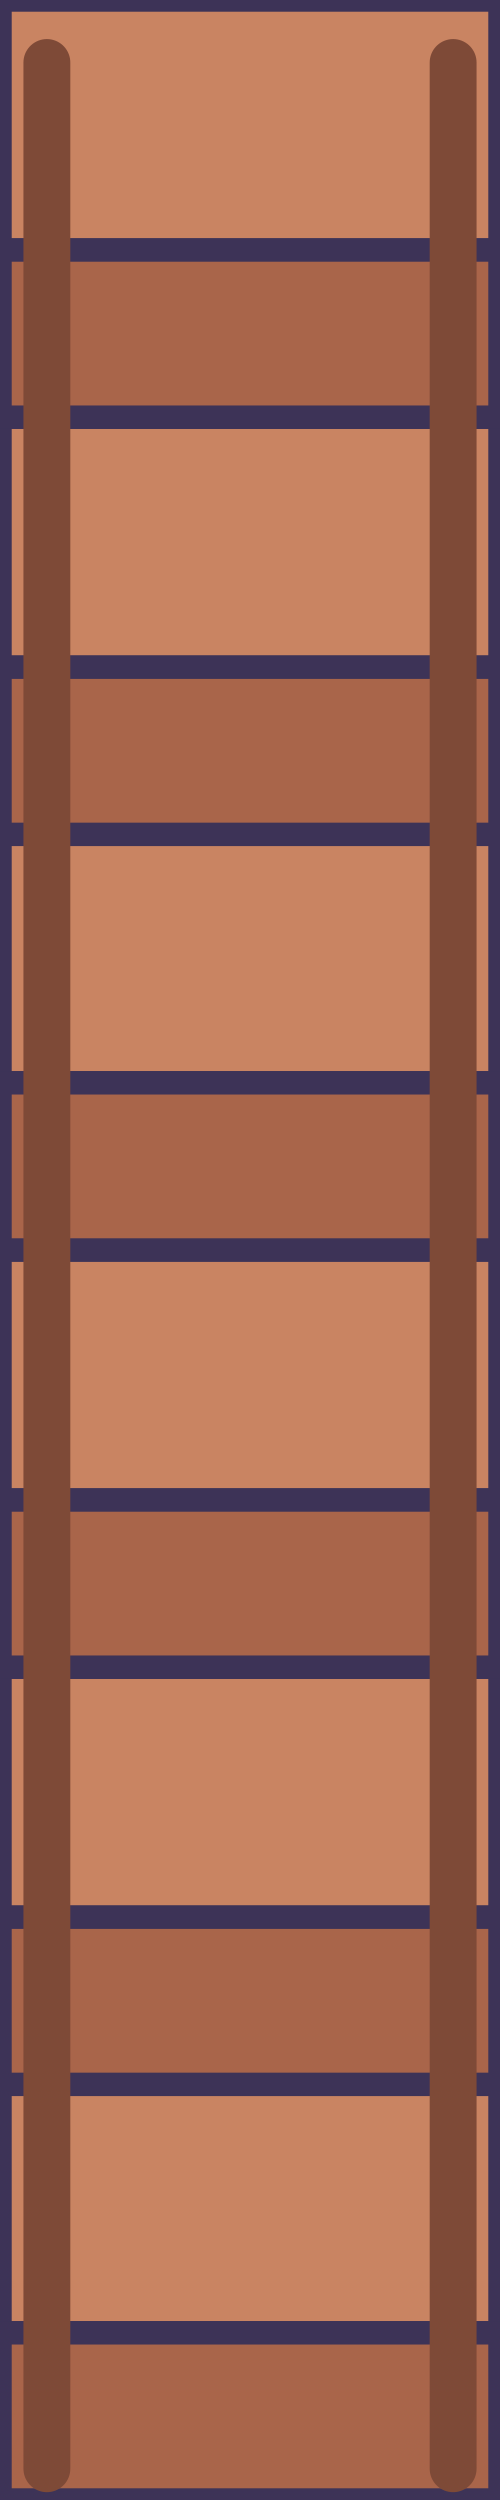
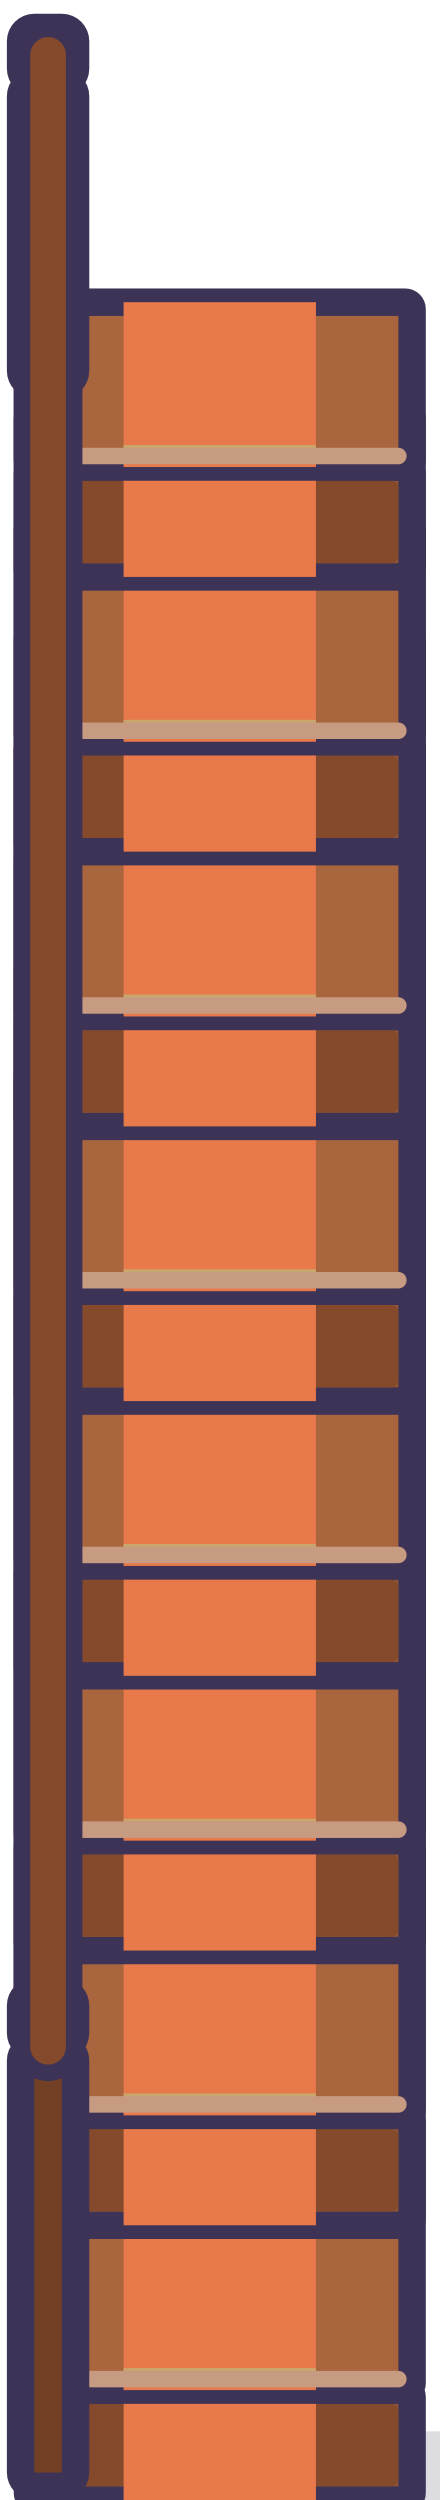
- <svg xmlns="http://www.w3.org/2000/svg" width="32" height="160" viewBox="0 0 32 160">
-   <rect x="0" y="133.3" width="32" height="16.0" fill="#C98462" stroke="#3D3357" stroke-width="1.5" />
-   <rect x="0" y="149.3" width="32" height="10.7" fill="#A9654A" stroke="#3D3357" stroke-width="1.5" />
-   <rect x="0" y="106.7" width="32" height="16.0" fill="#C98462" stroke="#3D3357" stroke-width="1.5" />
-   <rect x="0" y="122.7" width="32" height="10.7" fill="#A9654A" stroke="#3D3357" stroke-width="1.5" />
-   <rect x="0" y="80.0" width="32" height="16.0" fill="#C98462" stroke="#3D3357" stroke-width="1.5" />
-   <rect x="0" y="96.0" width="32" height="10.7" fill="#A9654A" stroke="#3D3357" stroke-width="1.5" />
-   <rect x="0" y="53.3" width="32" height="16.0" fill="#C98462" stroke="#3D3357" stroke-width="1.5" />
-   <rect x="0" y="69.3" width="32" height="10.7" fill="#A9654A" stroke="#3D3357" stroke-width="1.5" />
-   <rect x="0" y="26.7" width="32" height="16.0" fill="#C98462" stroke="#3D3357" stroke-width="1.5" />
-   <rect x="0" y="42.7" width="32" height="10.7" fill="#A9654A" stroke="#3D3357" stroke-width="1.5" />
-   <rect x="0" y="0.0" width="32" height="16.0" fill="#C98462" stroke="#3D3357" stroke-width="1.5" />
-   <rect x="0" y="16.0" width="32" height="10.7" fill="#A9654A" stroke="#3D3357" stroke-width="1.5" />
-   <path d="M3 158 L3 4 M29 158 L29 4" stroke="#7E4A37" stroke-width="3" stroke-linecap="round" />
+ <svg xmlns="http://www.w3.org/2000/svg" width="32" height="182" viewBox="0 0 32 182">
+   <g fill="#2B2440" fill-opacity="0.16">
+     <rect x="5" y="177" width="28" height="7" />
+     <rect x="4.5" y="176" width="4" height="7" />
+   </g>
+   <rect x="2" y="174" width="28" height="8" rx="0.5" fill="#915735" stroke="#3D3357" stroke-width="2" stroke-linejoin="round" />
+   <rect x="3" y="175" width="26" height="6" rx="0.5" fill="#844A2B" />
+   <rect x="9" y="174" width="14" height="8" fill="#E8794A" />
+   <rect x="2" y="78" width="28" height="96" rx="0.5" fill="#A9653E" stroke="#3D3357" stroke-width="2" stroke-linejoin="round" />
+   <rect x="9" y="162" width="14" height="12" fill="#E8794A" />
+   <rect x="9" y="172.4" width="14" height="1.1" fill="#C9A66B" />
+   <path d="M3 173.2L29 173.2" fill="none" stroke="#C79B82" stroke-width="1.2" stroke-linecap="round" stroke-linejoin="round" />
+   <rect x="2" y="154" width="28" height="8" rx="0.5" fill="#915735" stroke="#3D3357" stroke-width="2" stroke-linejoin="round" />
+   <rect x="3" y="155" width="26" height="6" rx="0.5" fill="#844A2B" />
+   <rect x="9" y="154" width="14" height="8" fill="#E8794A" />
+   <rect x="2" y="70" width="28" height="84" rx="0.5" fill="#A9653E" stroke="#3D3357" stroke-width="2" stroke-linejoin="round" />
+   <rect x="9" y="142" width="14" height="12" fill="#E8794A" />
+   <rect x="9" y="152.4" width="14" height="1.1" fill="#C9A66B" />
+   <path d="M3 153.2L29 153.2" fill="none" stroke="#C79B82" stroke-width="1.2" stroke-linecap="round" stroke-linejoin="round" />
+   <rect x="2" y="134" width="28" height="8" rx="0.5" fill="#915735" stroke="#3D3357" stroke-width="2" stroke-linejoin="round" />
+   <rect x="3" y="135" width="26" height="6" rx="0.5" fill="#844A2B" />
+   <rect x="9" y="134" width="14" height="8" fill="#E8794A" />
+   <rect x="2" y="62" width="28" height="72" rx="0.5" fill="#A9653E" stroke="#3D3357" stroke-width="2" stroke-linejoin="round" />
+   <rect x="9" y="122" width="14" height="12" fill="#E8794A" />
+   <rect x="9" y="132.4" width="14" height="1.1" fill="#C9A66B" />
+   <path d="M3 133.2L29 133.2" fill="none" stroke="#C79B82" stroke-width="1.2" stroke-linecap="round" stroke-linejoin="round" />
+   <rect x="2" y="114" width="28" height="8" rx="0.5" fill="#915735" stroke="#3D3357" stroke-width="2" stroke-linejoin="round" />
+   <rect x="3" y="115" width="26" height="6" rx="0.5" fill="#844A2B" />
+   <rect x="9" y="114" width="14" height="8" fill="#E8794A" />
+   <rect x="2" y="54" width="28" height="60" rx="0.5" fill="#A9653E" stroke="#3D3357" stroke-width="2" stroke-linejoin="round" />
+   <rect x="9" y="102" width="14" height="12" fill="#E8794A" />
+   <rect x="9" y="112.4" width="14" height="1.1" fill="#C9A66B" />
+   <path d="M3 113.2L29 113.2" fill="none" stroke="#C79B82" stroke-width="1.2" stroke-linecap="round" stroke-linejoin="round" />
+   <rect x="2" y="94" width="28" height="8" rx="0.5" fill="#915735" stroke="#3D3357" stroke-width="2" stroke-linejoin="round" />
+   <rect x="3" y="95" width="26" height="6" rx="0.5" fill="#844A2B" />
+   <rect x="9" y="94" width="14" height="8" fill="#E8794A" />
+   <rect x="2" y="46" width="28" height="48" rx="0.5" fill="#A9653E" stroke="#3D3357" stroke-width="2" stroke-linejoin="round" />
+   <rect x="9" y="82" width="14" height="12" fill="#E8794A" />
+   <rect x="9" y="92.4" width="14" height="1.1" fill="#C9A66B" />
+   <path d="M3 93.2L29 93.2" fill="none" stroke="#C79B82" stroke-width="1.2" stroke-linecap="round" stroke-linejoin="round" />
+   <rect x="2" y="74" width="28" height="8" rx="0.5" fill="#915735" stroke="#3D3357" stroke-width="2" stroke-linejoin="round" />
+   <rect x="3" y="75" width="26" height="6" rx="0.5" fill="#844A2B" />
+   <rect x="9" y="74" width="14" height="8" fill="#E8794A" />
+   <rect x="2" y="38" width="28" height="36" rx="0.5" fill="#A9653E" stroke="#3D3357" stroke-width="2" stroke-linejoin="round" />
+   <rect x="9" y="62" width="14" height="12" fill="#E8794A" />
+   <rect x="9" y="72.4" width="14" height="1.1" fill="#C9A66B" />
+   <path d="M3 73.2L29 73.2" fill="none" stroke="#C79B82" stroke-width="1.2" stroke-linecap="round" stroke-linejoin="round" />
+   <rect x="2" y="54" width="28" height="8" rx="0.5" fill="#915735" stroke="#3D3357" stroke-width="2" stroke-linejoin="round" />
+   <rect x="3" y="55" width="26" height="6" rx="0.5" fill="#844A2B" />
+   <rect x="9" y="54" width="14" height="8" fill="#E8794A" />
+   <rect x="2" y="30" width="28" height="24" rx="0.5" fill="#A9653E" stroke="#3D3357" stroke-width="2" stroke-linejoin="round" />
+   <rect x="9" y="42" width="14" height="12" fill="#E8794A" />
+   <rect x="9" y="52.4" width="14" height="1.1" fill="#C9A66B" />
+   <path d="M3 53.2L29 53.2" fill="none" stroke="#C79B82" stroke-width="1.2" stroke-linecap="round" stroke-linejoin="round" />
+   <rect x="2" y="34" width="28" height="8" rx="0.5" fill="#915735" stroke="#3D3357" stroke-width="2" stroke-linejoin="round" />
+   <rect x="3" y="35" width="26" height="6" rx="0.5" fill="#844A2B" />
+   <rect x="9" y="34" width="14" height="8" fill="#E8794A" />
+   <rect x="2" y="22" width="28" height="12" rx="0.5" fill="#A9653E" stroke="#3D3357" stroke-width="2" stroke-linejoin="round" />
+   <rect x="9" y="22" width="14" height="12" fill="#E8794A" />
+   <rect x="9" y="32.4" width="14" height="1.1" fill="#C9A66B" />
+   <path d="M3 33.2L29 33.2" fill="none" stroke="#C79B82" stroke-width="1.2" stroke-linecap="round" stroke-linejoin="round" />
+   <rect x="1.5" y="6" width="4" height="22" rx="1" fill="#724025" stroke="#3D3357" stroke-width="2" stroke-linejoin="round" />
+   <rect x="1.5" y="2" width="4" height="4" rx="1" fill="#844A2B" stroke="#3D3357" stroke-width="2" stroke-linejoin="round" />
+   <path d="M3.5 28L3.5 9" fill="none" stroke="#3D3357" stroke-width="4.0" stroke-linecap="round" stroke-linejoin="round" />
+   <path d="M3.5 28L3.5 9" fill="none" stroke="#C9A66B" stroke-width="1.6" stroke-linecap="round" stroke-linejoin="round" />
+   <path d="M3.5 48L3.5 29" fill="none" stroke="#3D3357" stroke-width="4.0" stroke-linecap="round" stroke-linejoin="round" />
+   <path d="M3.5 48L3.5 29" fill="none" stroke="#C9A66B" stroke-width="1.6" stroke-linecap="round" stroke-linejoin="round" />
+   <path d="M3.5 68L3.5 49" fill="none" stroke="#3D3357" stroke-width="4.0" stroke-linecap="round" stroke-linejoin="round" />
+   <path d="M3.5 68L3.5 49" fill="none" stroke="#C9A66B" stroke-width="1.6" stroke-linecap="round" stroke-linejoin="round" />
+   <path d="M3.5 88L3.5 69" fill="none" stroke="#3D3357" stroke-width="4.0" stroke-linecap="round" stroke-linejoin="round" />
+   <path d="M3.5 88L3.5 69" fill="none" stroke="#C9A66B" stroke-width="1.6" stroke-linecap="round" stroke-linejoin="round" />
+   <path d="M3.5 108L3.5 89" fill="none" stroke="#3D3357" stroke-width="4.0" stroke-linecap="round" stroke-linejoin="round" />
+   <path d="M3.5 108L3.5 89" fill="none" stroke="#C9A66B" stroke-width="1.6" stroke-linecap="round" stroke-linejoin="round" />
+   <path d="M3.5 128L3.5 109" fill="none" stroke="#3D3357" stroke-width="4.0" stroke-linecap="round" stroke-linejoin="round" />
+   <path d="M3.5 128L3.5 109" fill="none" stroke="#C9A66B" stroke-width="1.6" stroke-linecap="round" stroke-linejoin="round" />
+   <path d="M3.5 148L3.5 129" fill="none" stroke="#3D3357" stroke-width="4.0" stroke-linecap="round" stroke-linejoin="round" />
+   <path d="M3.5 148L3.5 129" fill="none" stroke="#C9A66B" stroke-width="1.6" stroke-linecap="round" stroke-linejoin="round" />
+   <path d="M3.5 168L3.5 149" fill="none" stroke="#3D3357" stroke-width="4.0" stroke-linecap="round" stroke-linejoin="round" />
+   <path d="M3.5 168L3.5 149" fill="none" stroke="#C9A66B" stroke-width="1.6" stroke-linecap="round" stroke-linejoin="round" />
+   <rect x="1.5" y="149" width="4" height="32" rx="1" fill="#724025" stroke="#3D3357" stroke-width="2" stroke-linejoin="round" />
+   <rect x="1.5" y="145" width="4" height="4" rx="1" fill="#844A2B" stroke="#3D3357" stroke-width="2" stroke-linejoin="round" />
+   <path d="M3.5 149L3.5 4" fill="none" stroke="#3D3357" stroke-width="5.0" stroke-linecap="round" stroke-linejoin="round" />
+   <path d="M3.5 149L3.5 4" fill="none" stroke="#844A2B" stroke-width="2.6" stroke-linecap="round" stroke-linejoin="round" />
</svg>
